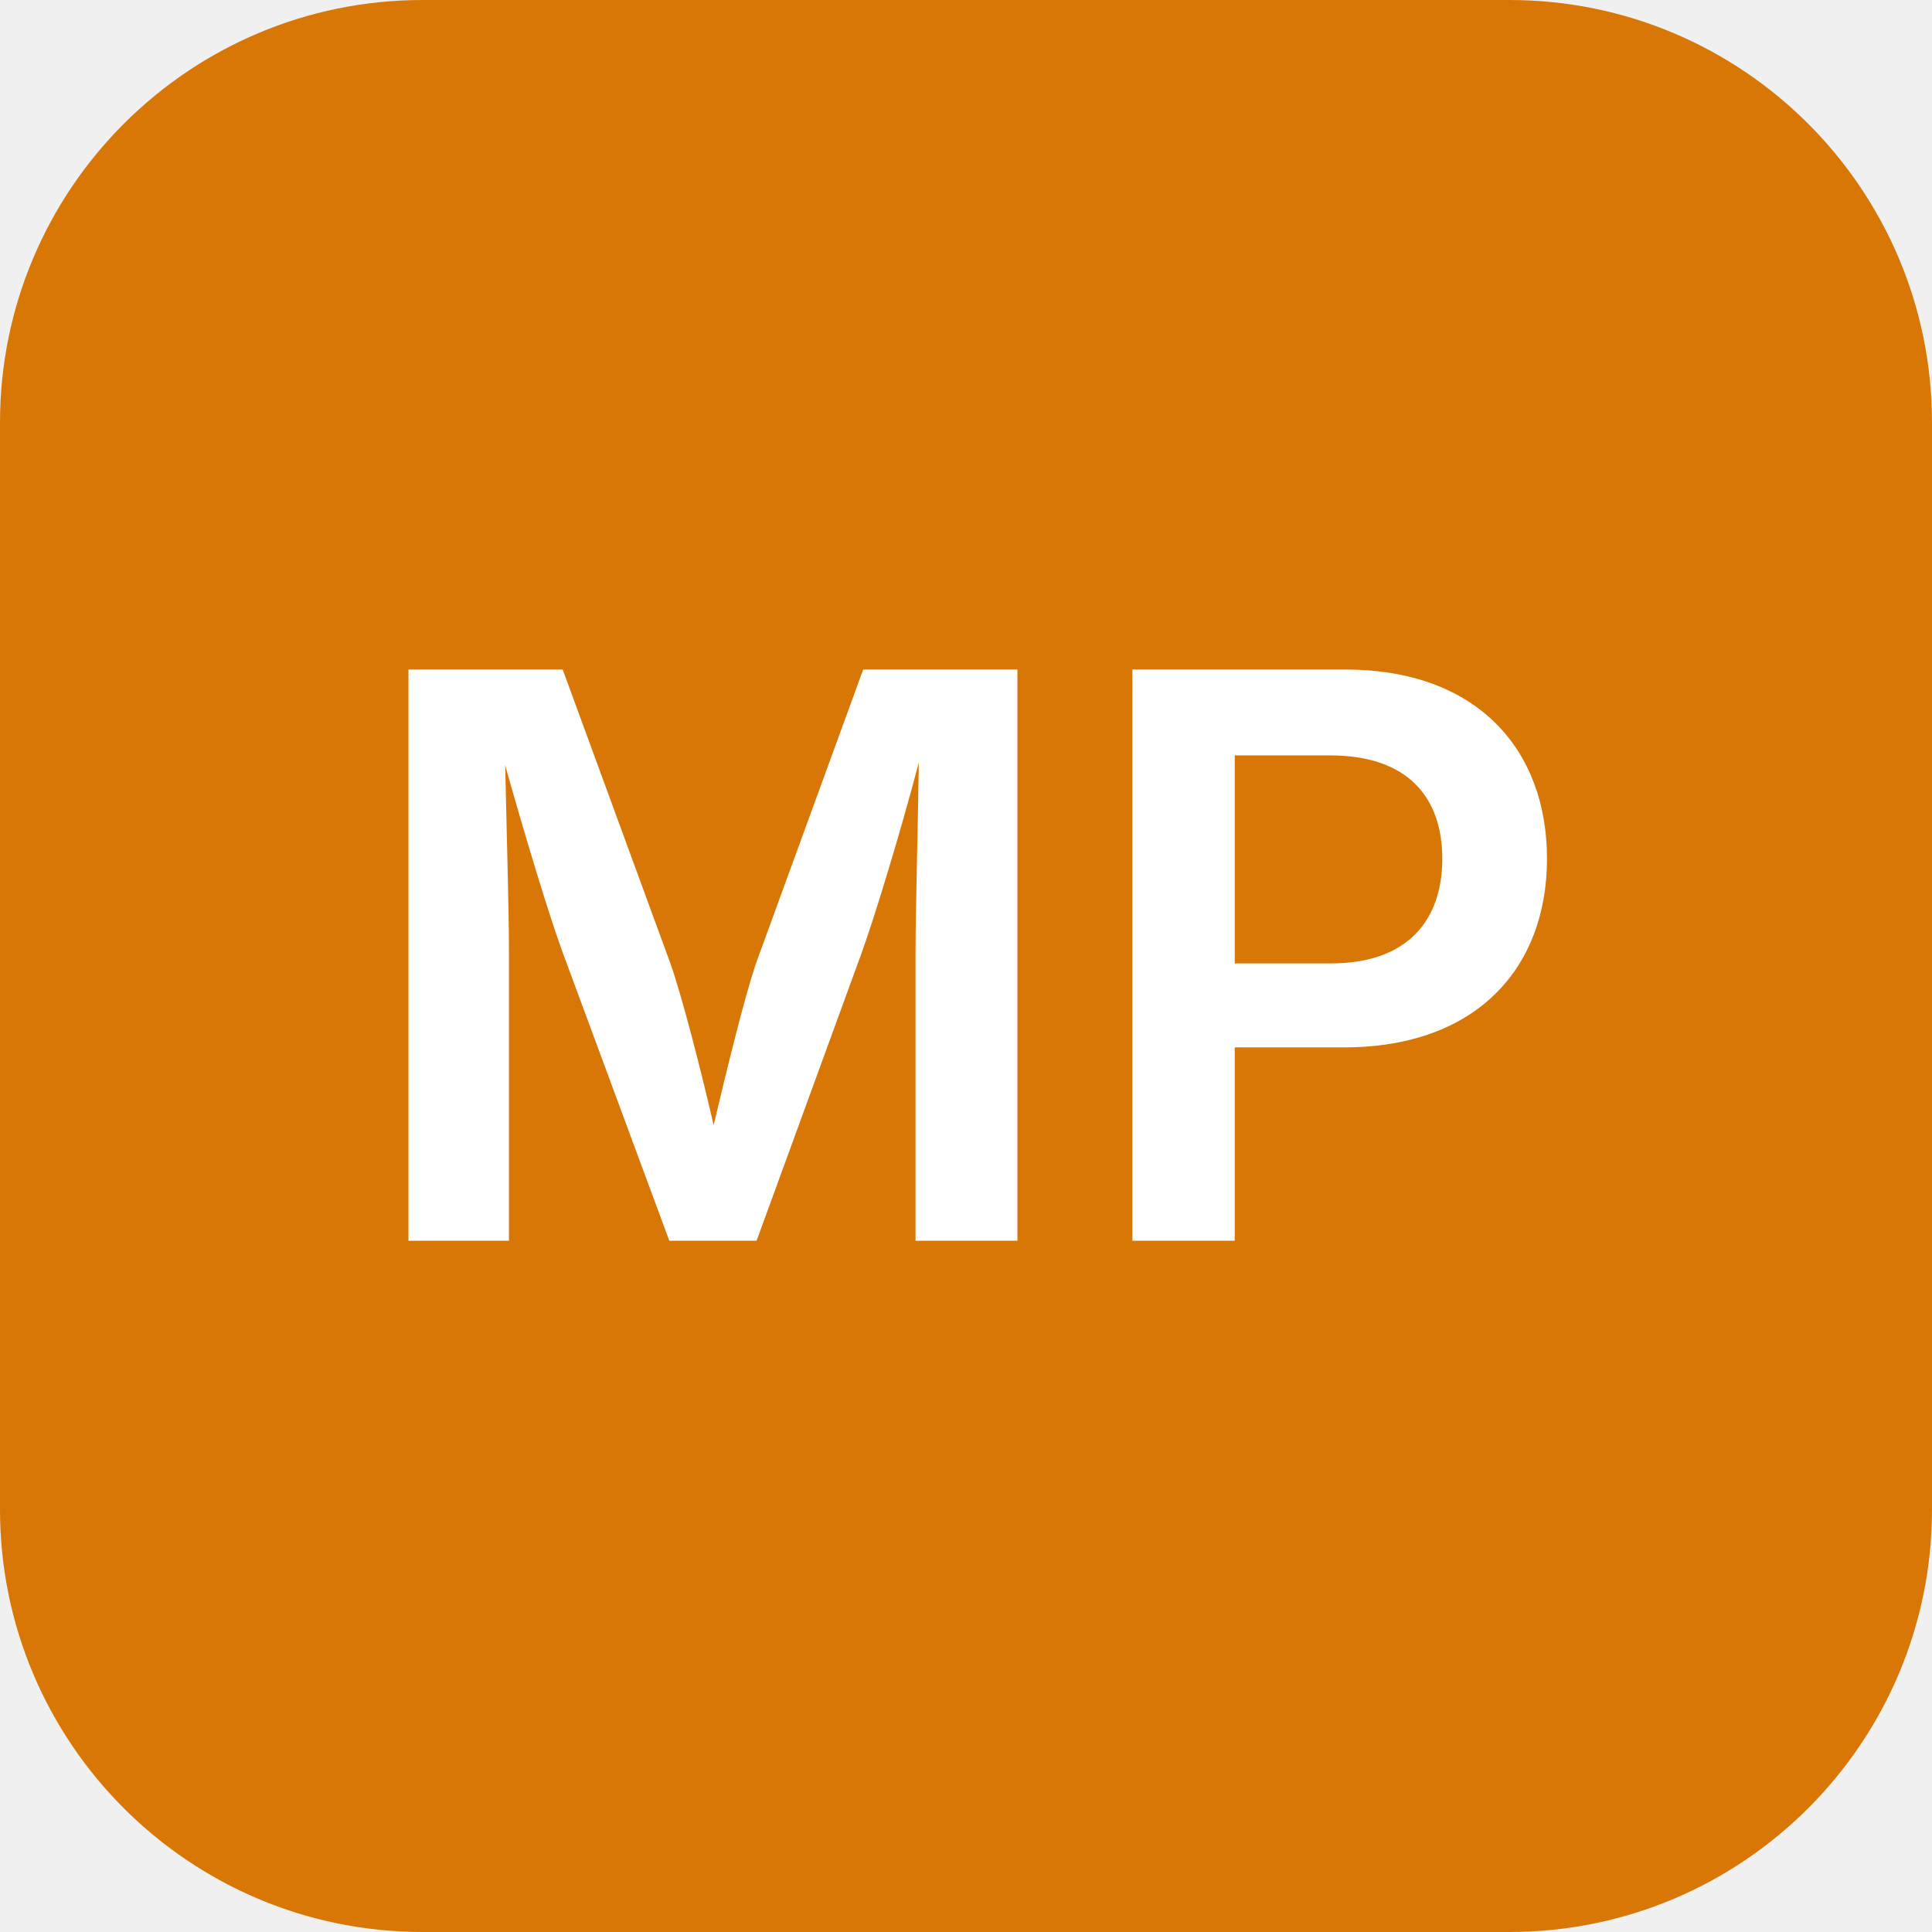
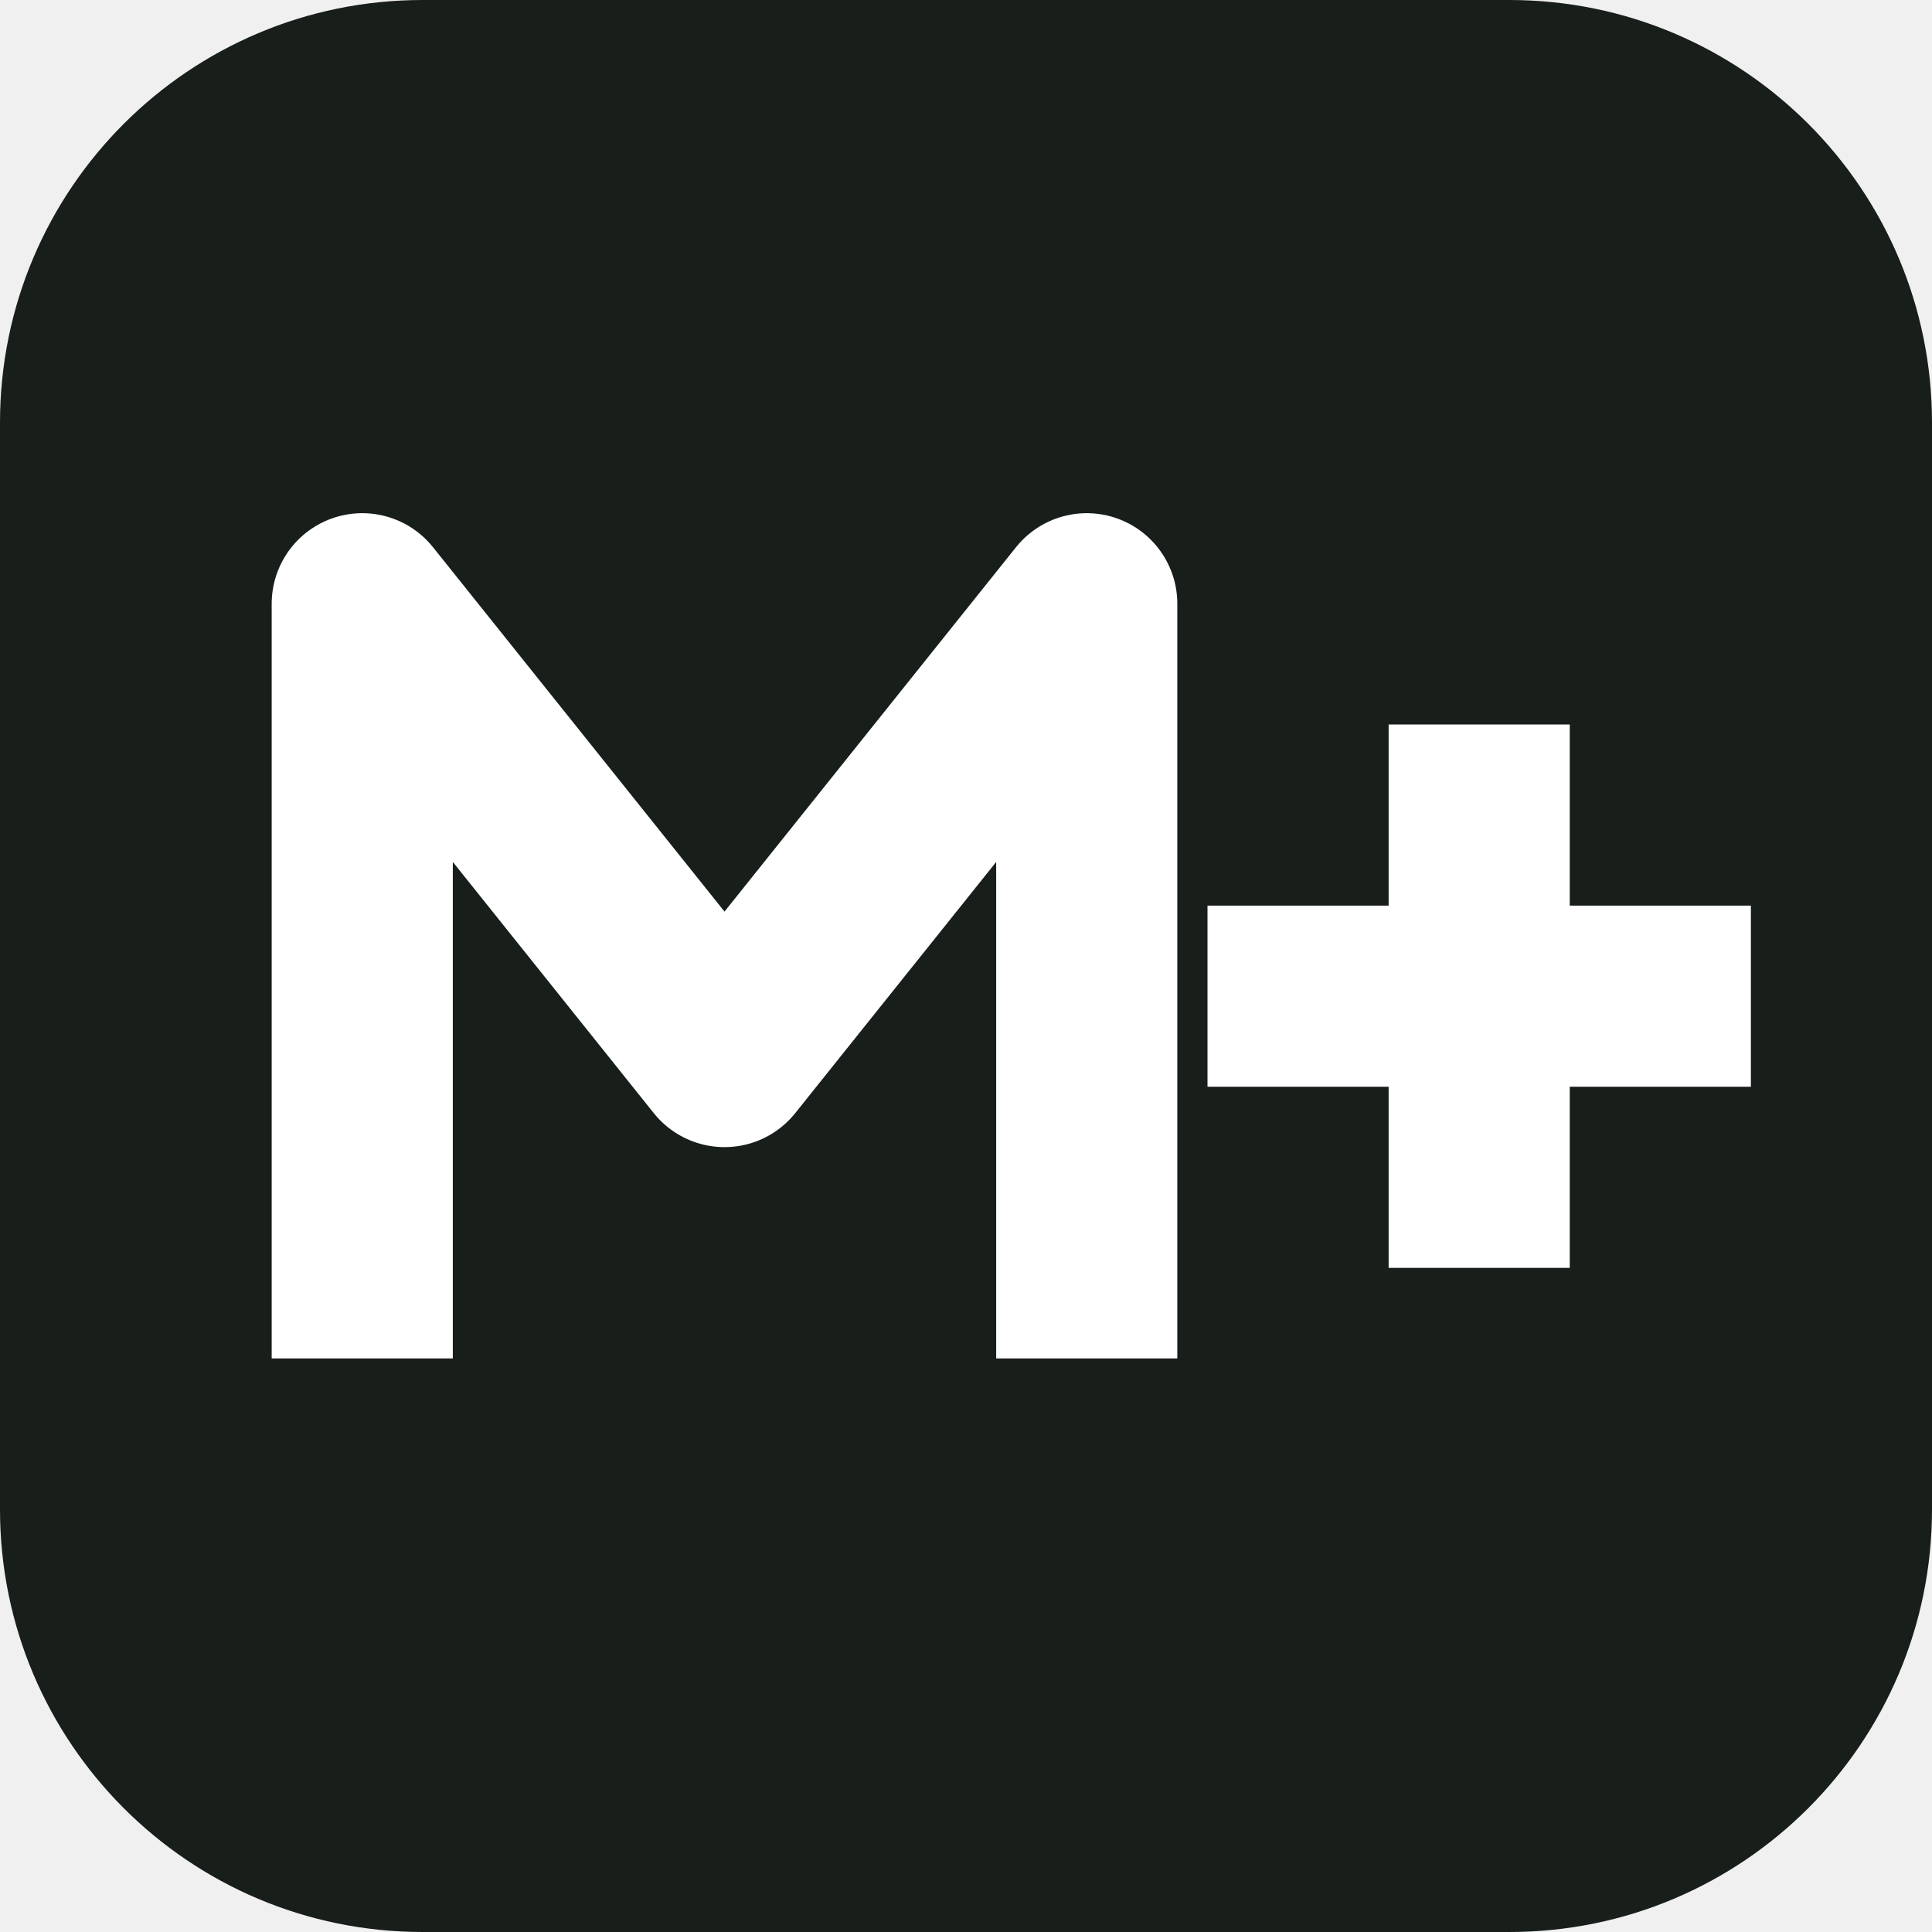
<svg xmlns="http://www.w3.org/2000/svg" viewBox="0 0 64 64">
-   <rect width="64" height="64" rx="14" fill="#d97706" />
-   <text x="32" y="32" dy="0.35em" text-anchor="middle" font-family="ui-sans-serif, system-ui, -apple-system, sans-serif" font-size="26" font-weight="600" fill="#ffffff">MP</text>
+   <rect width="64" height="64" rx="14" fill="#181E1A" />
+   <path d="M12 45V20L24 35L36 20V45" fill="none" stroke="white" stroke-width="6" stroke-linejoin="round" />
+   <path d="M46 24H52V30H58V36H52V42H46V36H40V30H46Z" fill="white" />
</svg>
